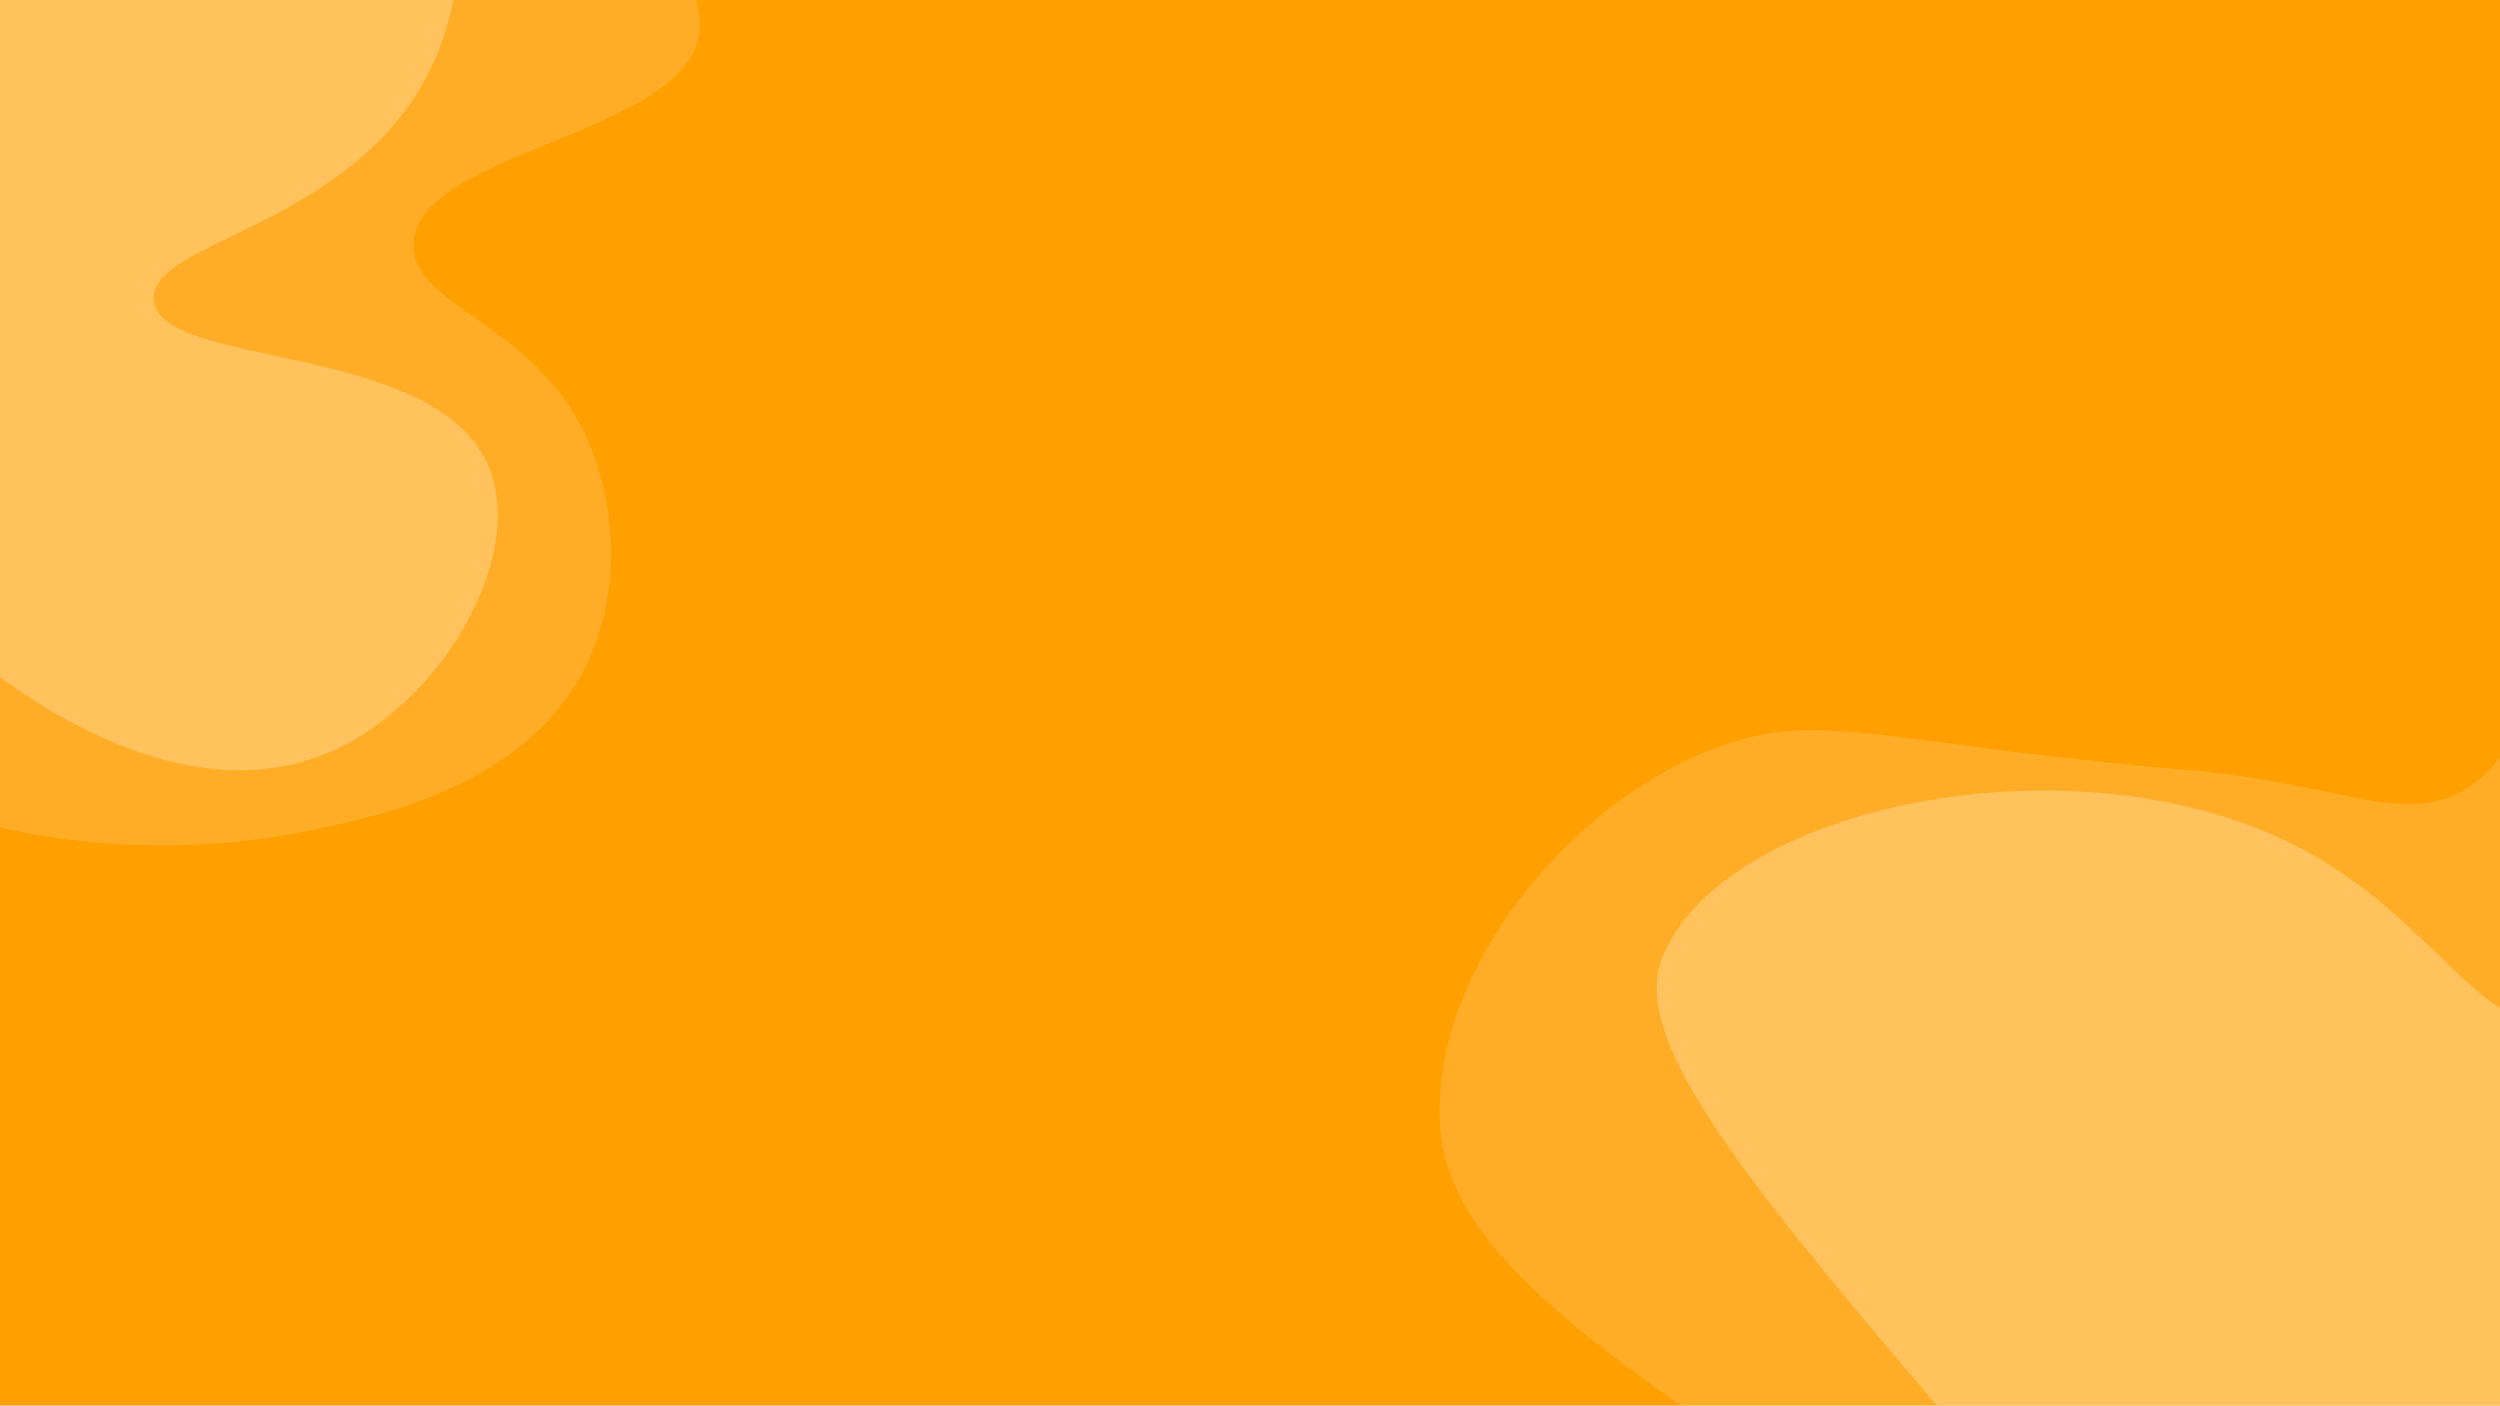
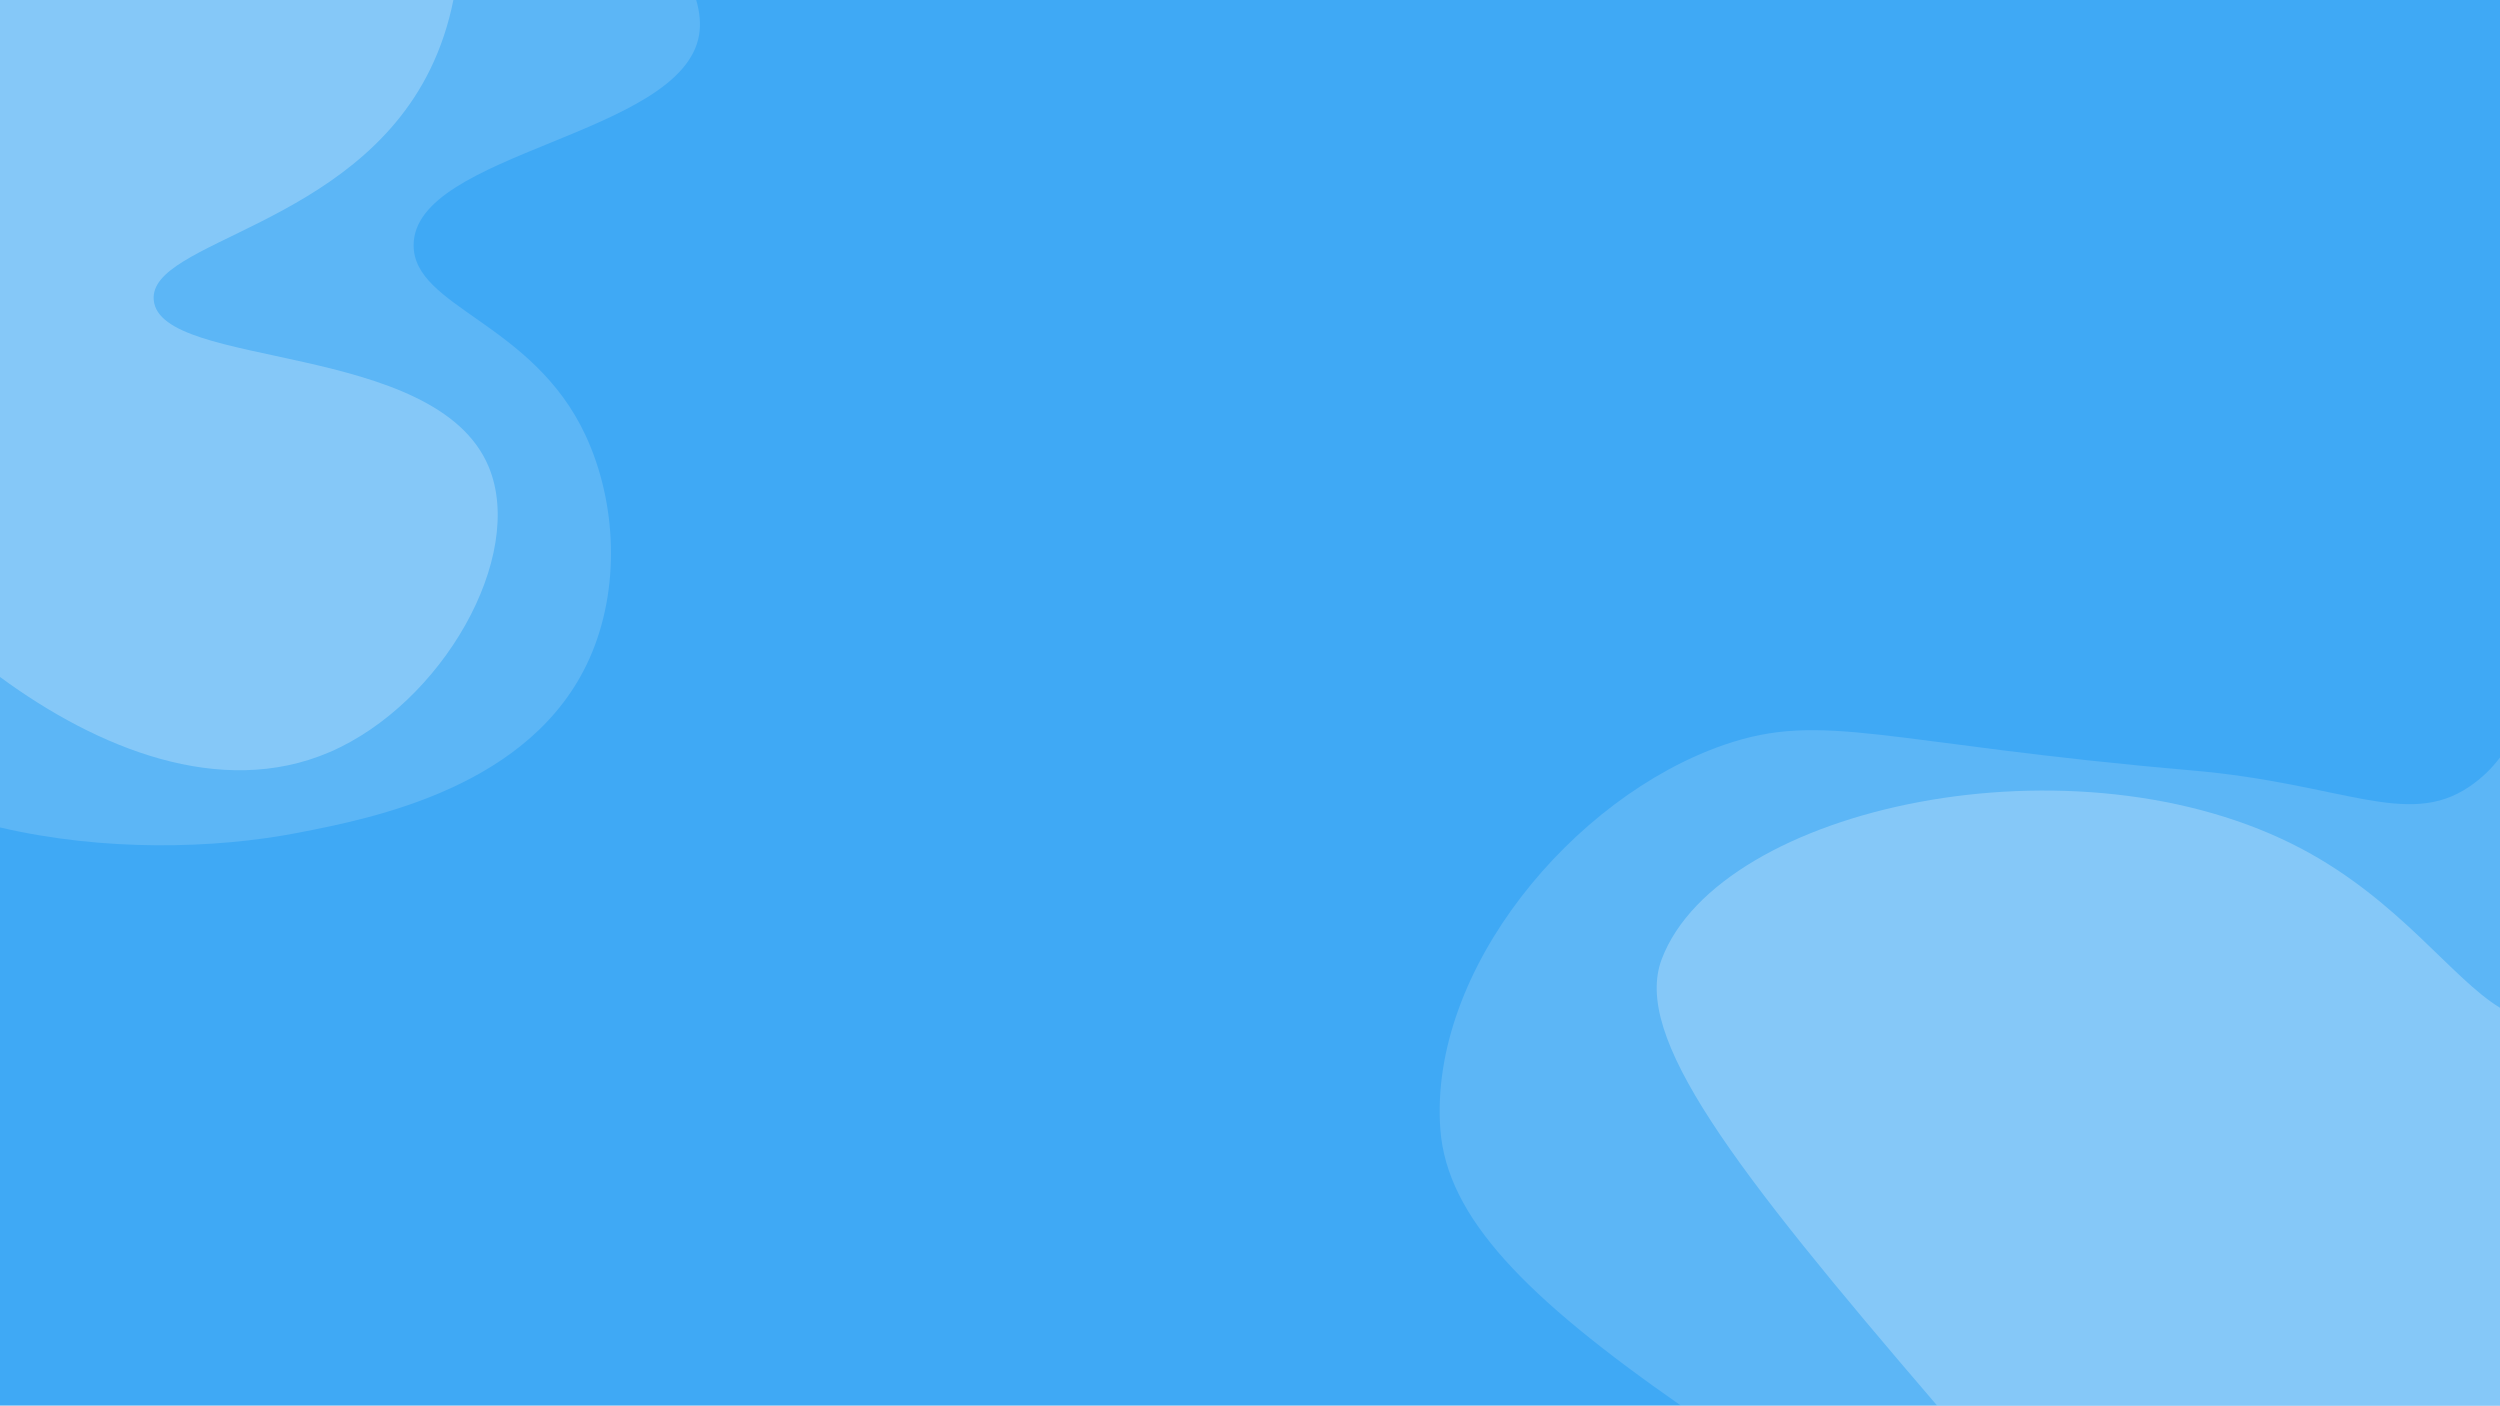
<svg xmlns="http://www.w3.org/2000/svg" width="1366" height="768" viewBox="0 0 1366 768" fill="none">
  <g clip-path="url(#clip0_719_97)">
-     <rect width="1366" height="768" fill="#FF9F00" />
+     <rect width="1366" height="768" fill="#3FA9F5" />
    <path opacity="0.5" d="M382 19C372.91 74.22 226.03 82.98 226 134C225.98 168 291.21 176.03 320 238C337.05 274.7 339.08 321.93 322 360C290.51 430.18 203.34 447.15 163 455C117.07 463.94 56.37 465.32 0 452.1V0H380.41C382.38 6.74 382.96 13.14 382 19Z" fill="white" fill-opacity="0.3" />
    <path opacity="0.5" d="M180 411C120.57 436.52 52.99 408.86 0 369.89V0H247.72C245.1 13.22 240.84 26.09 235 38C192.65 124.37 80.94 131.45 84 164C87.56 201.88 238.19 186.1 267 255C287.5 304.04 241.54 384.57 180 411Z" fill="white" fill-opacity="0.5" />
    <path opacity="0.5" d="M1366 413.88V768H918.43C833.86 709.04 790.53 665.2 787 617C780.62 530.02 859.53 435.49 942 407C996.44 388.19 1029.25 406.39 1198 421C1279.59 428.06 1315.17 452.72 1349 430C1356 425.3 1361.53 419.84 1366 413.88Z" fill="white" fill-opacity="0.3" />
    <path opacity="0.5" d="M1366 768H1058.44C946.1 637.06 891.93 566.34 908 524C939.65 440.59 1135.04 398.64 1258 464C1311.17 492.26 1339.63 534.65 1366 550.65V768Z" fill="white" fill-opacity="0.5" />
  </g>
  <defs>
    <clipPath id="clip0_719_97">
      <rect width="1366" height="768" fill="white" />
    </clipPath>
  </defs>
</svg>
